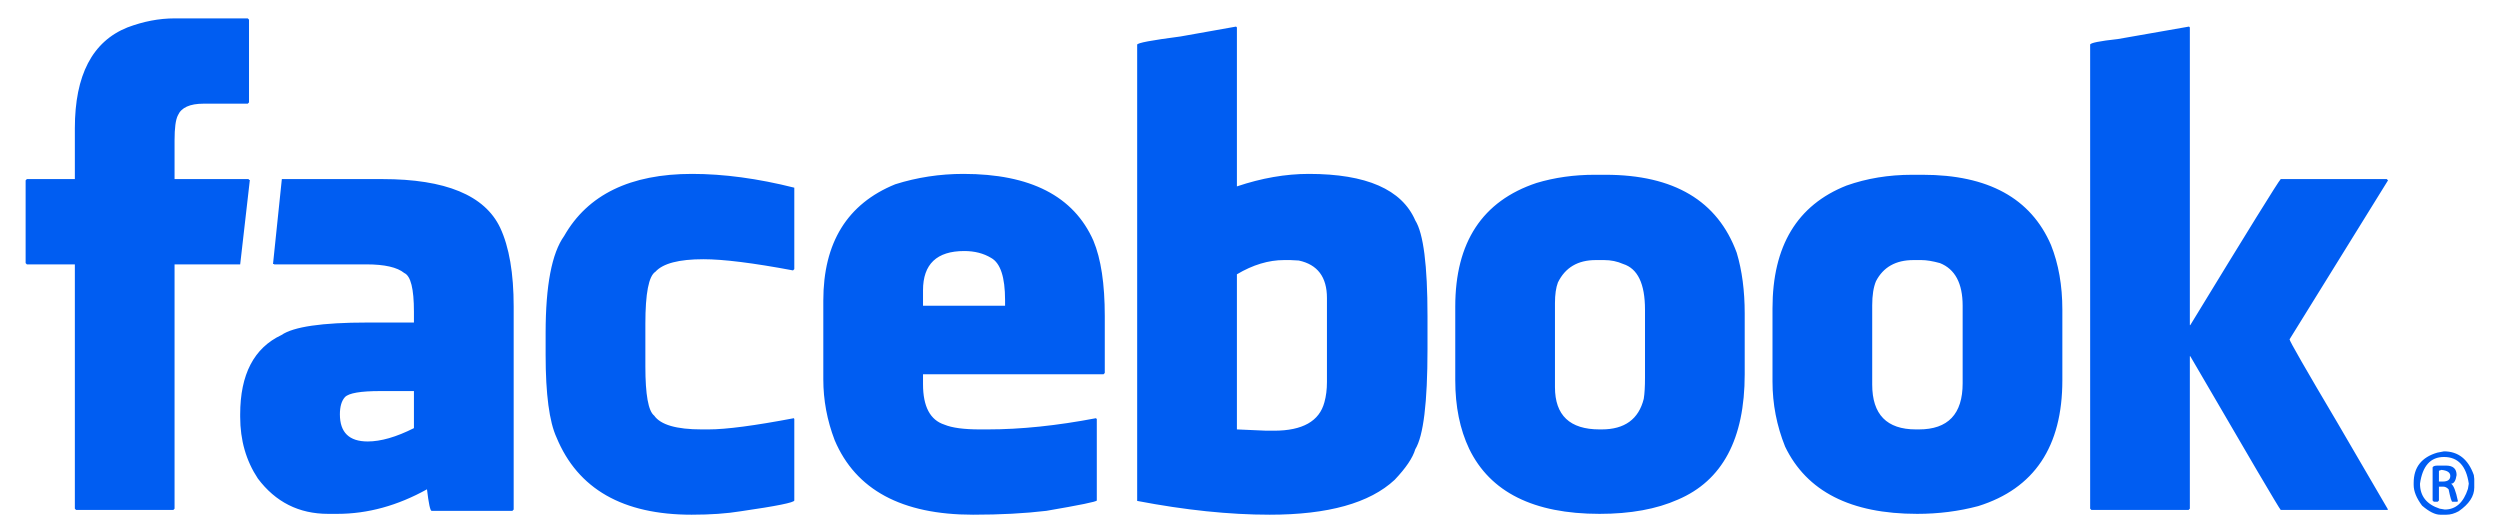
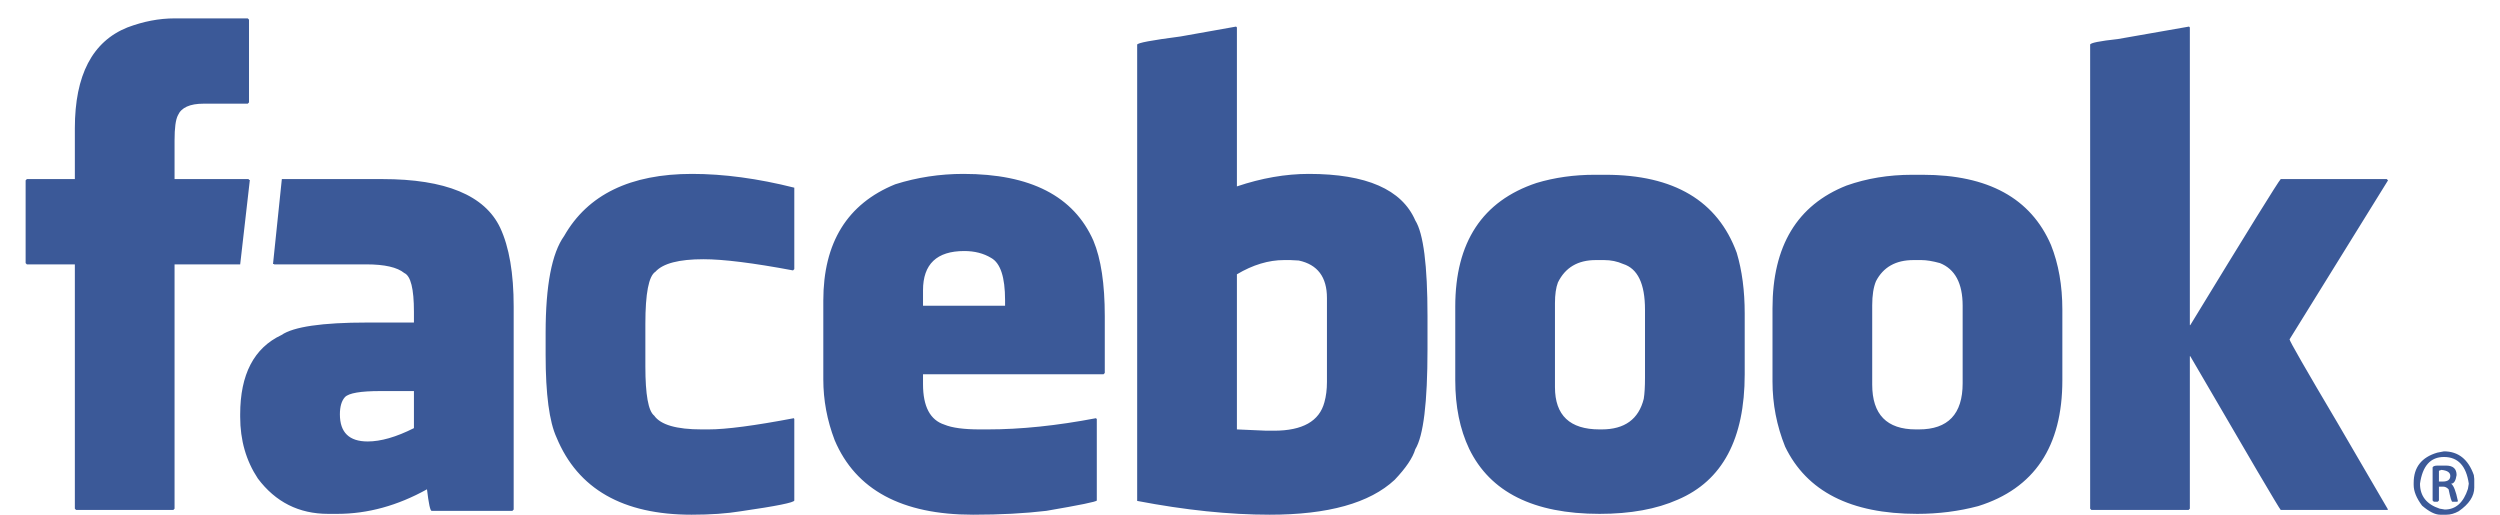
<svg xmlns="http://www.w3.org/2000/svg" width="68px" height="14px" viewBox="0 0 68 14" version="1.1">
  <defs />
  <g id="Page-1" stroke="none" stroke-width="1" fill="none" fill-rule="evenodd">
-     <g id="Desktop" transform="translate(-517, -8747)" fill="#005DF2">
+     <g id="Desktop" transform="translate(-517, -8747)" fill="#3B5998">
      <g id="12-footer" transform="translate(-1, 8554)">
        <g id="footer-/-social-media" transform="translate(445, 191)">
          <path d="M77.748,2.5 L79.739,2.5 L79.773,2.535 L79.773,4.785 L79.739,4.82 L78.538,4.82 C78.164,4.82 77.931,4.926 77.839,5.137 C77.778,5.254 77.748,5.48 77.748,5.816 L77.748,6.871 L79.762,6.871 L79.773,6.895 L79.796,6.895 L79.533,9.191 L77.748,9.191 L77.748,15.836 L77.714,15.871 L75.07,15.871 L75.036,15.836 L75.036,9.191 L73.731,9.191 L73.697,9.156 L73.697,6.906 L73.731,6.871 L75.036,6.871 L75.036,5.488 C75.036,4.043 75.513,3.129 76.466,2.746 C76.901,2.582 77.328,2.5 77.748,2.5 Z M106.621,2.723 L106.644,2.746 L106.644,7.07 C107.315,6.844 107.967,6.73 108.6,6.73 C110.164,6.73 111.13,7.152 111.496,7.996 C111.717,8.348 111.828,9.215 111.828,10.598 L111.828,11.5 C111.828,12.953 111.717,13.859 111.496,14.219 C111.427,14.453 111.24,14.73 110.935,15.051 C110.256,15.684 109.123,16 107.536,16 C106.438,16 105.236,15.875 103.931,15.625 L103.931,3.215 C103.931,3.168 104.324,3.094 105.11,2.992 L106.621,2.723 Z M132.541,2.723 L132.564,2.746 L132.564,10.844 L132.575,10.844 C134.147,8.266 134.967,6.941 135.036,6.871 L137.92,6.871 L137.954,6.906 L135.276,11.23 C135.276,11.277 135.711,12.035 136.581,13.504 L137.954,15.859 L137.931,15.871 L135.036,15.871 C134.99,15.824 134.17,14.43 132.575,11.688 L132.564,11.688 L132.564,15.836 L132.529,15.871 L129.886,15.871 L129.852,15.836 L129.852,3.215 C129.852,3.168 130.103,3.117 130.607,3.062 L132.541,2.723 Z M91.824,6.73 C92.686,6.73 93.613,6.855 94.605,7.105 L94.605,9.32 L94.57,9.355 C93.487,9.152 92.674,9.051 92.133,9.051 C91.469,9.051 91.034,9.164 90.828,9.391 C90.645,9.508 90.554,9.98 90.554,10.809 L90.554,11.969 C90.554,12.734 90.634,13.18 90.794,13.305 C90.969,13.555 91.4,13.68 92.087,13.68 L92.27,13.68 C92.751,13.68 93.525,13.578 94.593,13.375 L94.605,13.398 L94.605,15.613 C94.605,15.668 94.12,15.766 93.151,15.906 C92.77,15.969 92.324,16 91.812,16 C89.943,16 88.719,15.301 88.139,13.902 C87.941,13.473 87.841,12.723 87.841,11.652 L87.841,11.055 C87.841,9.766 88.009,8.887 88.345,8.418 C88.986,7.293 90.145,6.73 91.824,6.73 Z M99.205,6.73 C101.028,6.73 102.207,7.336 102.741,8.547 C102.947,9.039 103.05,9.723 103.05,10.598 L103.05,12.145 L103.016,12.18 L98.106,12.18 L98.106,12.449 C98.106,13.059 98.301,13.426 98.69,13.551 C98.896,13.637 99.217,13.68 99.651,13.68 L99.857,13.68 C100.765,13.68 101.749,13.578 102.81,13.375 L102.833,13.398 L102.833,15.613 C102.833,15.645 102.375,15.738 101.46,15.895 C100.872,15.965 100.208,16 99.468,16 C97.53,16 96.275,15.324 95.703,13.973 C95.497,13.434 95.394,12.883 95.394,12.32 L95.394,10.176 C95.394,8.598 96.047,7.543 97.351,7.012 C97.946,6.824 98.564,6.73 99.205,6.73 Z M116.371,6.754 L116.668,6.754 C118.53,6.754 119.72,7.461 120.239,8.875 C120.384,9.359 120.456,9.91 120.456,10.527 L120.456,12.18 C120.456,13.938 119.85,15.074 118.637,15.59 C118.057,15.848 117.347,15.977 116.508,15.977 C114.715,15.977 113.533,15.387 112.961,14.207 C112.709,13.676 112.583,13.055 112.583,12.344 L112.583,10.34 C112.583,8.59 113.319,7.469 114.792,6.977 C115.287,6.828 115.814,6.754 116.371,6.754 Z M125.011,6.754 L125.297,6.754 C127.075,6.754 128.238,7.391 128.787,8.664 C128.993,9.18 129.096,9.766 129.096,10.422 L129.096,12.344 C129.096,14.148 128.333,15.289 126.808,15.766 C126.281,15.906 125.728,15.977 125.148,15.977 C123.34,15.977 122.142,15.367 121.555,14.148 C121.326,13.578 121.212,12.988 121.212,12.379 L121.212,10.387 C121.212,8.691 121.883,7.578 123.226,7.047 C123.775,6.852 124.37,6.754 125.011,6.754 Z M83.401,6.871 C85.118,6.871 86.186,7.312 86.605,8.195 C86.85,8.719 86.972,9.434 86.972,10.34 L86.972,15.859 L86.937,15.895 L84.74,15.895 C84.702,15.895 84.66,15.699 84.614,15.309 C83.813,15.754 83.001,15.977 82.177,15.977 L81.925,15.977 C81.131,15.977 80.494,15.656 80.014,15.016 C79.693,14.531 79.533,13.973 79.533,13.34 L79.533,13.27 C79.533,12.184 79.907,11.465 80.655,11.113 C80.983,10.887 81.761,10.773 82.989,10.773 L84.259,10.773 L84.259,10.48 C84.259,9.855 84.172,9.504 83.996,9.426 C83.806,9.27 83.462,9.191 82.966,9.191 L80.46,9.191 L80.449,9.18 L80.426,9.18 L80.666,6.871 L83.401,6.871 Z M98.106,9.895 L98.106,10.316 L100.338,10.316 L100.338,10.164 C100.338,9.539 100.212,9.156 99.96,9.016 C99.754,8.891 99.51,8.828 99.228,8.828 C98.48,8.828 98.106,9.184 98.106,9.895 Z M106.644,9.461 L106.644,13.68 L107.445,13.715 L107.651,13.715 C108.429,13.715 108.887,13.457 109.024,12.941 C109.07,12.777 109.093,12.594 109.093,12.391 L109.093,10.105 C109.093,9.535 108.837,9.195 108.326,9.086 L108.097,9.074 L107.925,9.074 C107.506,9.074 107.078,9.203 106.644,9.461 Z M115.295,10.246 L115.295,12.531 C115.295,13.297 115.699,13.68 116.508,13.68 L116.565,13.68 C117.191,13.68 117.572,13.402 117.71,12.848 C117.733,12.707 117.744,12.516 117.744,12.273 L117.744,10.422 C117.744,9.719 117.546,9.305 117.149,9.18 C116.989,9.109 116.817,9.074 116.634,9.074 L116.405,9.074 C115.917,9.074 115.574,9.277 115.375,9.684 C115.322,9.824 115.295,10.012 115.295,10.246 Z M123.924,10.305 L123.924,12.461 C123.924,13.273 124.32,13.68 125.114,13.68 L125.194,13.68 C125.987,13.68 126.384,13.262 126.384,12.426 L126.384,10.316 C126.384,9.707 126.178,9.32 125.766,9.156 C125.568,9.102 125.4,9.074 125.263,9.074 L125.045,9.074 C124.565,9.074 124.225,9.266 124.027,9.648 C123.958,9.813 123.924,10.031 123.924,10.305 Z M82.245,13.27 C82.245,13.762 82.497,14.008 83.001,14.008 C83.359,14.008 83.779,13.887 84.259,13.645 L84.259,12.637 L83.344,12.637 C82.81,12.637 82.489,12.691 82.383,12.801 C82.291,12.902 82.245,13.059 82.245,13.27 Z M139.476,14.277 C139.865,14.277 140.136,14.492 140.288,14.922 L140.3,15.027 L140.3,15.262 C140.3,15.496 140.159,15.711 139.876,15.906 C139.762,15.969 139.651,16 139.545,16 L139.373,16 C139.236,16 139.072,15.918 138.881,15.754 C138.728,15.551 138.652,15.363 138.652,15.191 L138.652,15.133 C138.652,14.711 138.866,14.438 139.293,14.312 L139.476,14.277 Z M138.824,15.156 C138.824,15.492 139.003,15.719 139.361,15.836 L139.499,15.859 C139.796,15.859 140.006,15.672 140.128,15.297 L140.151,15.156 C140.082,14.672 139.857,14.43 139.476,14.43 C139.11,14.43 138.892,14.672 138.824,15.156 Z M139.304,14.664 L139.533,14.664 C139.724,14.664 139.819,14.75 139.819,14.922 C139.796,15.078 139.747,15.156 139.67,15.156 C139.739,15.203 139.8,15.359 139.854,15.625 L139.842,15.648 L139.705,15.648 C139.682,15.648 139.648,15.535 139.602,15.309 C139.556,15.262 139.51,15.238 139.464,15.238 L139.339,15.238 L139.339,15.613 L139.304,15.648 L139.201,15.648 L139.167,15.613 L139.167,14.711 C139.182,14.68 139.228,14.664 139.304,14.664 Z M139.339,14.805 L139.339,15.098 L139.442,15.098 C139.579,15.098 139.648,15.047 139.648,14.945 C139.648,14.852 139.567,14.797 139.407,14.781 L139.339,14.805 Z" id="f" />
        </g>
      </g>
    </g>
  </g>
</svg>
